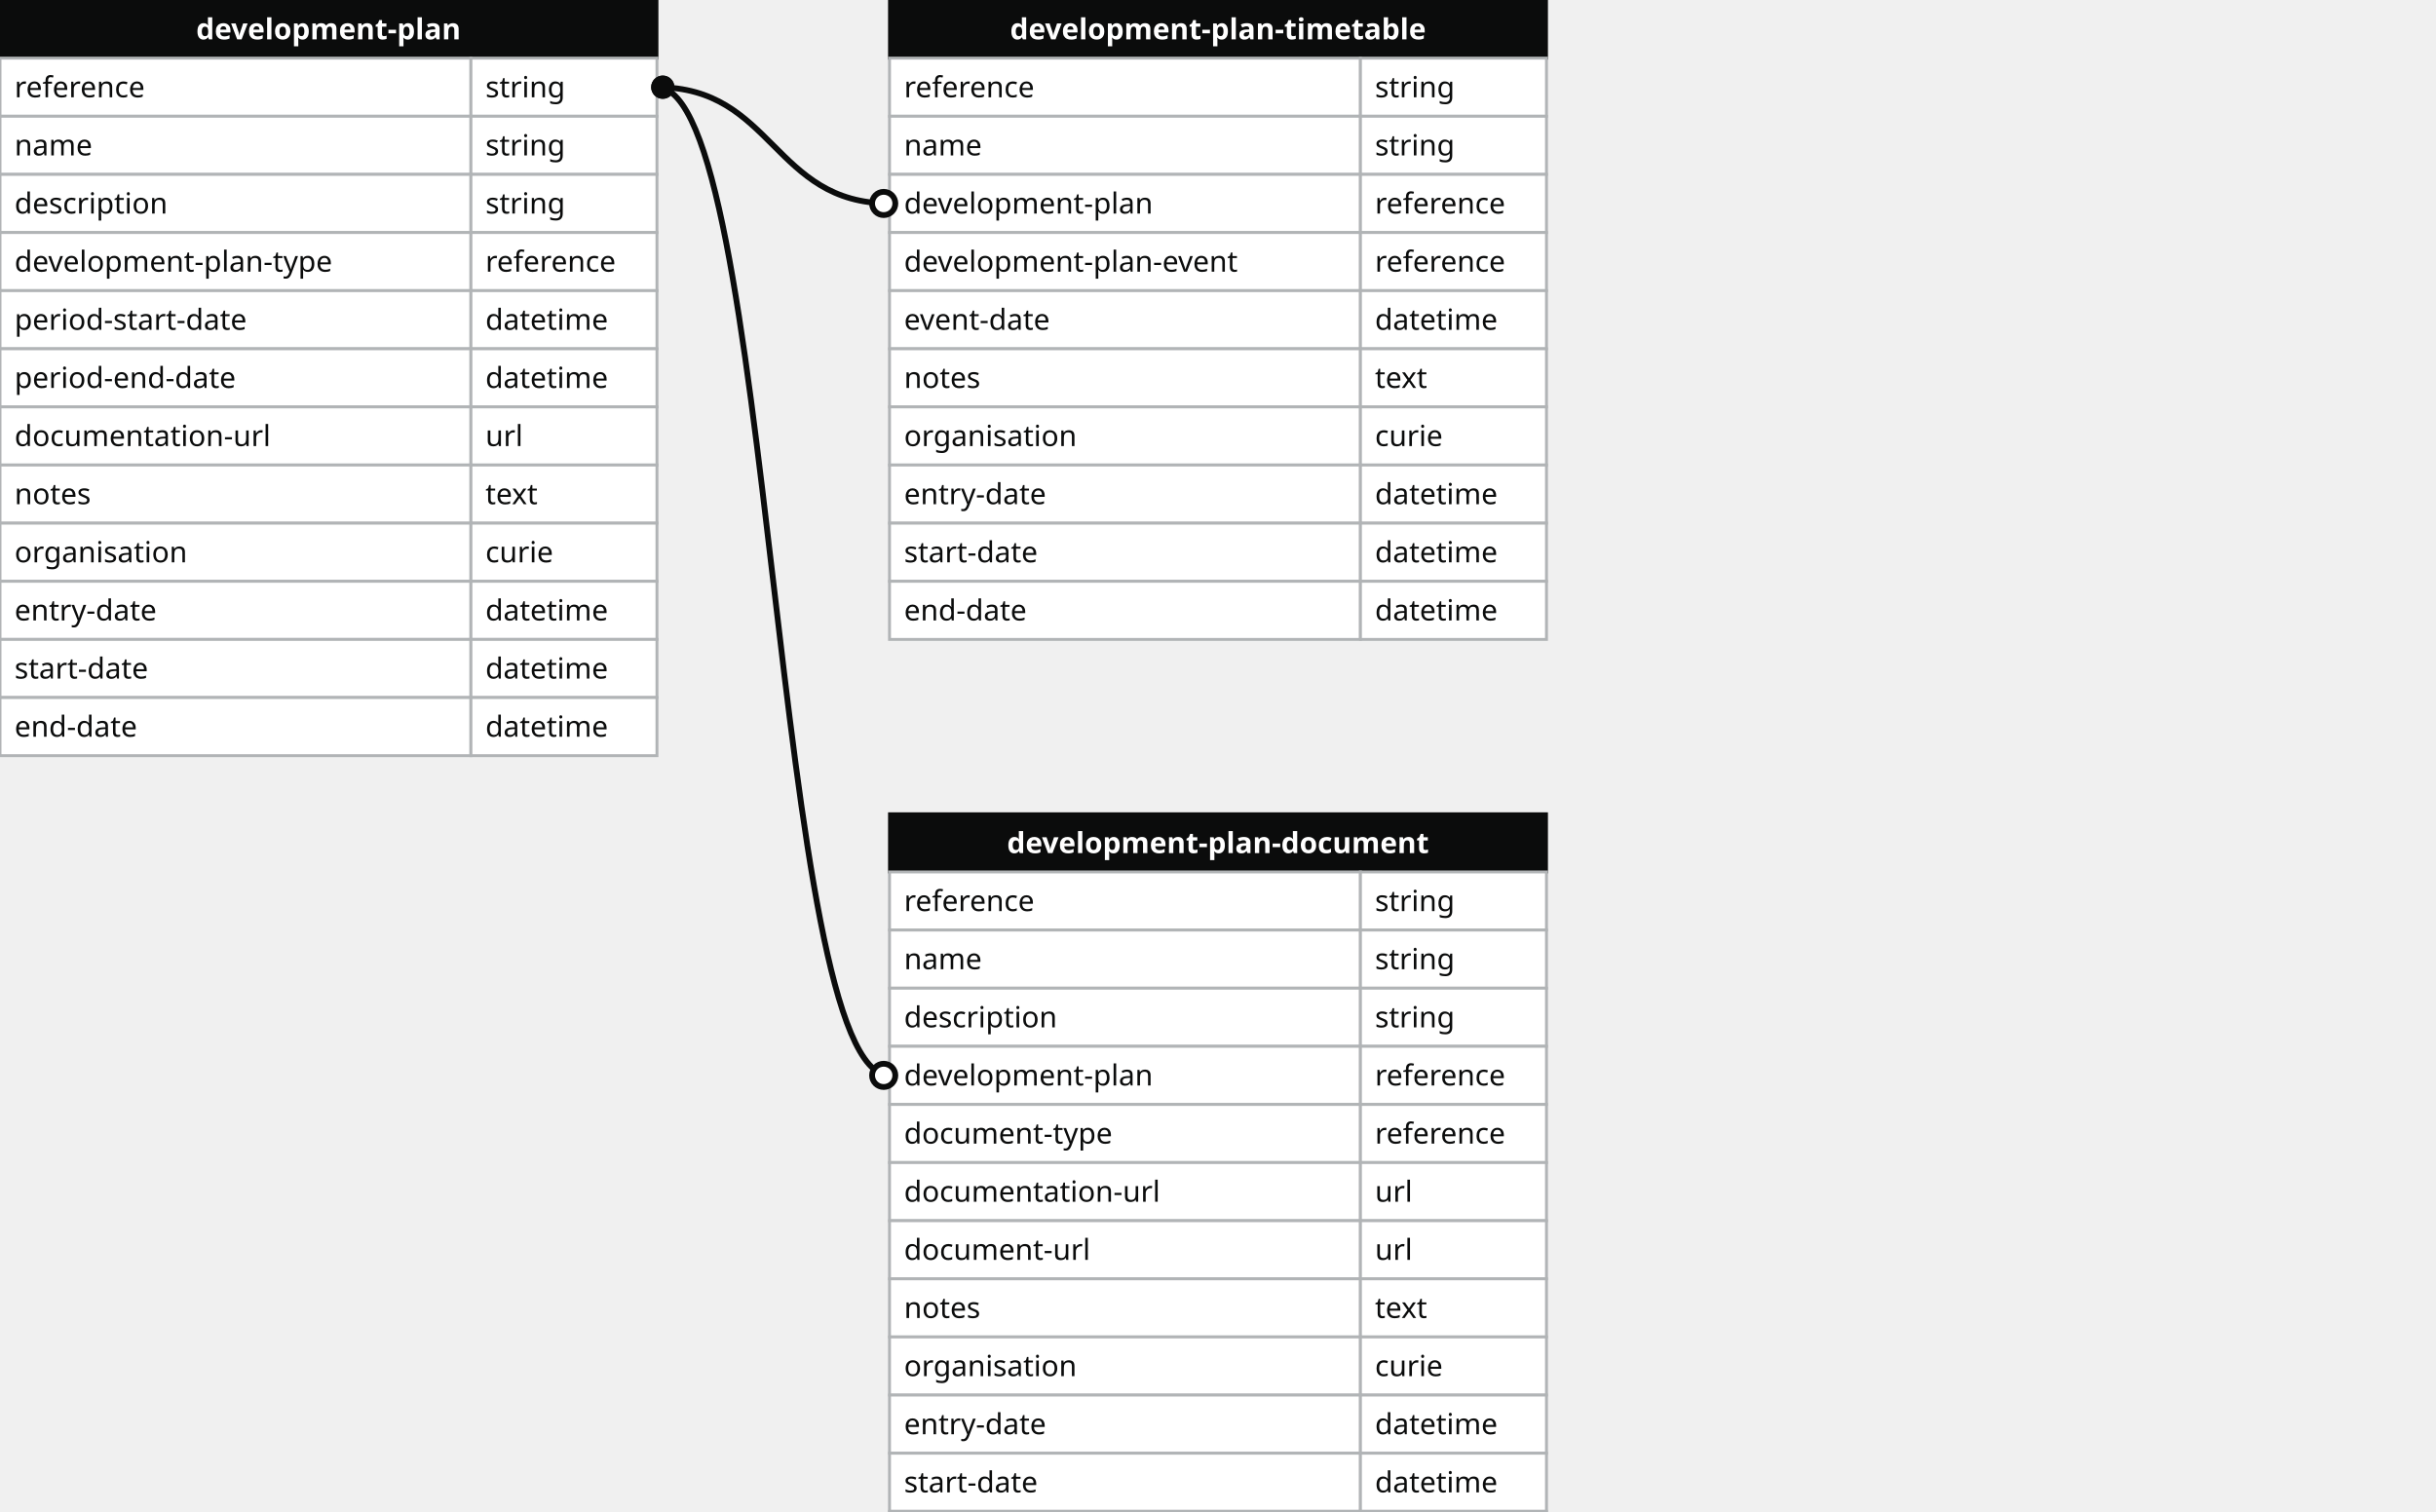
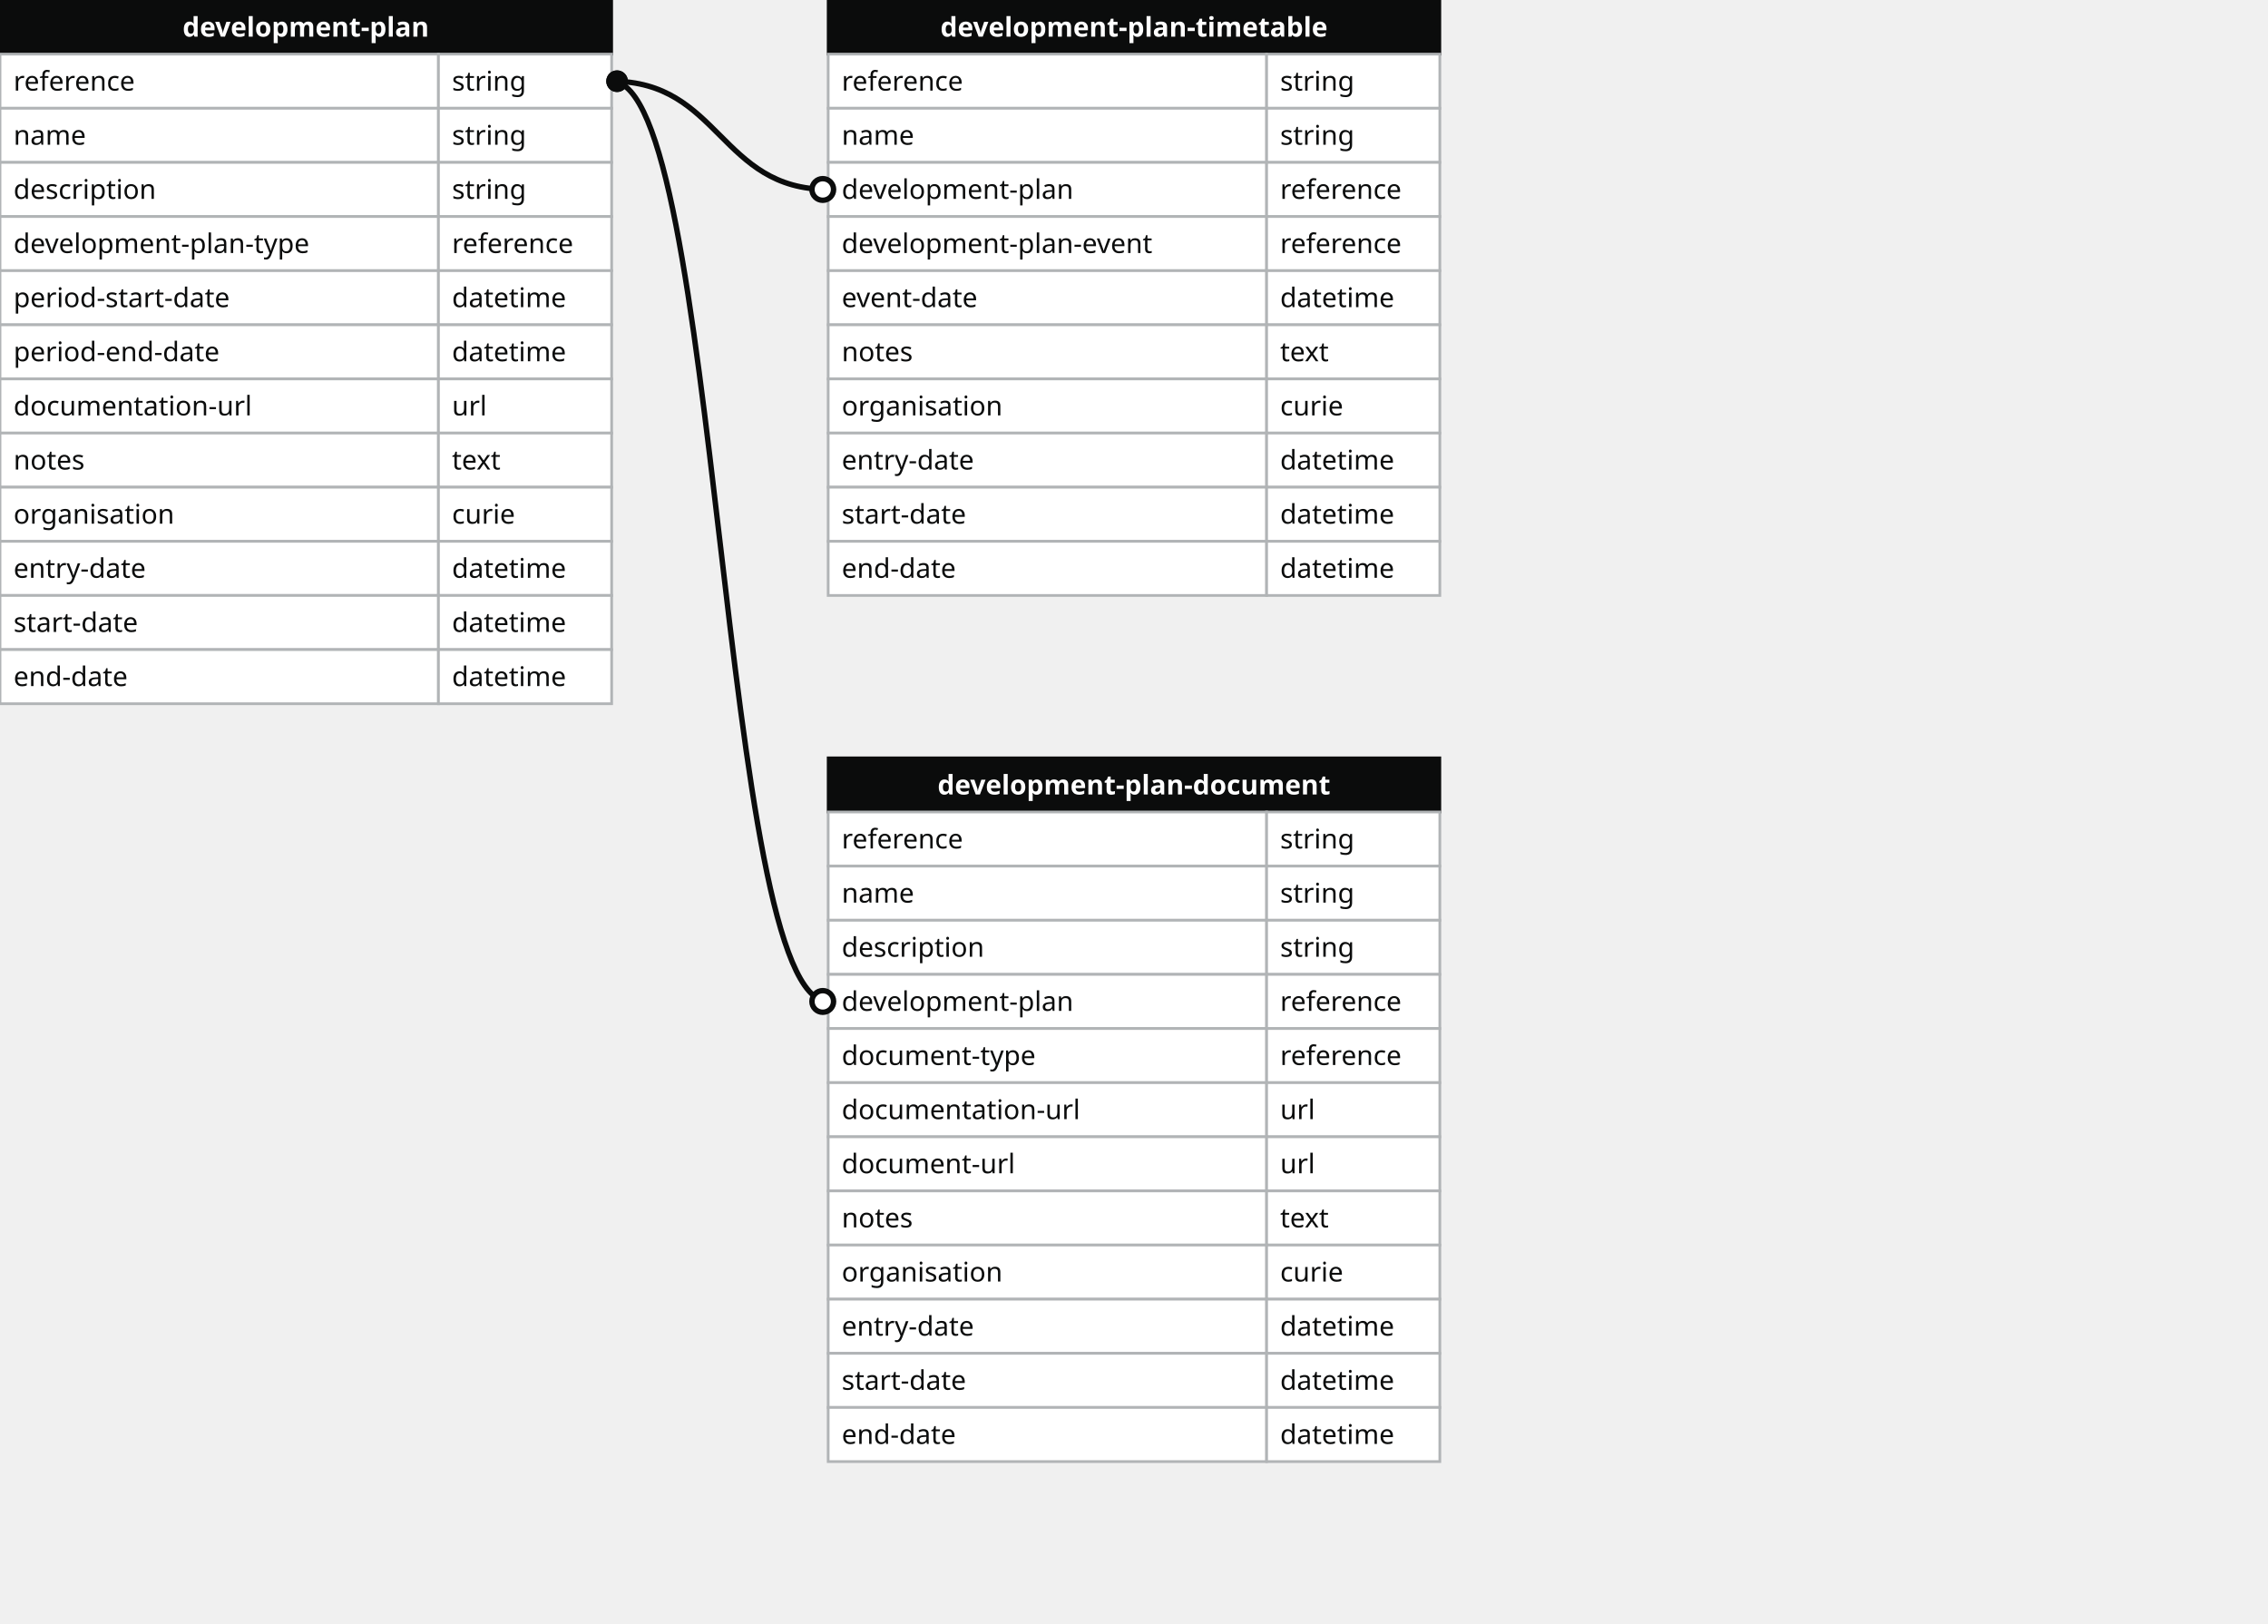
- <svg xmlns="http://www.w3.org/2000/svg" width="838" height="520">
+ <svg xmlns="http://www.w3.org/2000/svg" width="838" height="600">
  <defs>
    <style>
    text{font-family:sans-serif; font-size:10px; dominant-baseline:middle;}
    text.name{fill:#fff;font-weight:700;text-anchor:middle}
    rect.name{fill:#0b0c0c; stroke:#0b0c0c;}
    rect{fill:#fff;stroke:#b1b4b6;}
    text.field{fill:#0b0c0c;}
    text.datatype{fill:#0b0c0c;}
    .line{stroke:#0b0c0c;}
    </style>
    <marker id="start-dot" markerWidth="6" markerHeight="6" refX="4" refY="3" markerUnits="strokeWidth">
      <circle cx="3" cy="3" r="2" fill="#fff" stroke="#0b0c0c" />
    </marker>
    <marker id="end-dot" markerWidth="6" markerHeight="6" refX="2" refY="3" markerUnits="strokeWidth">
      <circle cx="3" cy="3" r="2" fill="#0b0c0c" />
    </marker>
  </defs>
  <g>
    <rect x="0" y="0" width="226" height="20" class="name" />
    <text x="113" y="10" class="name">development-plan</text>
    <rect x="0" y="20" width="162" height="20" class="field" />
    <rect x="162" y="20" width="64" height="20" class="datatype" />
    <text x="5" y="30" class="field">reference</text>
    <text x="167" y="30" class="datatype">string</text>
    <rect x="0" y="40" width="162" height="20" class="field" />
    <rect x="162" y="40" width="64" height="20" class="datatype" />
    <text x="5" y="50" class="field">name</text>
    <text x="167" y="50" class="datatype">string</text>
    <rect x="0" y="60" width="162" height="20" class="field" />
    <rect x="162" y="60" width="64" height="20" class="datatype" />
    <text x="5" y="70" class="field">description</text>
    <text x="167" y="70" class="datatype">string</text>
    <rect x="0" y="80" width="162" height="20" class="field" />
    <rect x="162" y="80" width="64" height="20" class="datatype" />
    <text x="5" y="90" class="field">development-plan-type</text>
    <text x="167" y="90" class="datatype">reference</text>
    <rect x="0" y="100" width="162" height="20" class="field" />
    <rect x="162" y="100" width="64" height="20" class="datatype" />
    <text x="5" y="110" class="field">period-start-date</text>
    <text x="167" y="110" class="datatype">datetime</text>
    <rect x="0" y="120" width="162" height="20" class="field" />
    <rect x="162" y="120" width="64" height="20" class="datatype" />
    <text x="5" y="130" class="field">period-end-date</text>
    <text x="167" y="130" class="datatype">datetime</text>
    <rect x="0" y="140" width="162" height="20" class="field" />
    <rect x="162" y="140" width="64" height="20" class="datatype" />
    <text x="5" y="150" class="field">documentation-url</text>
    <text x="167" y="150" class="datatype">url</text>
    <rect x="0" y="160" width="162" height="20" class="field" />
    <rect x="162" y="160" width="64" height="20" class="datatype" />
    <text x="5" y="170" class="field">notes</text>
    <text x="167" y="170" class="datatype">text</text>
    <rect x="0" y="180" width="162" height="20" class="field" />
    <rect x="162" y="180" width="64" height="20" class="datatype" />
    <text x="5" y="190" class="field">organisation</text>
    <text x="167" y="190" class="datatype">curie</text>
    <rect x="0" y="200" width="162" height="20" class="field" />
    <rect x="162" y="200" width="64" height="20" class="datatype" />
    <text x="5" y="210" class="field">entry-date</text>
    <text x="167" y="210" class="datatype">datetime</text>
    <rect x="0" y="220" width="162" height="20" class="field" />
    <rect x="162" y="220" width="64" height="20" class="datatype" />
    <text x="5" y="230" class="field">start-date</text>
    <text x="167" y="230" class="datatype">datetime</text>
    <rect x="0" y="240" width="162" height="20" class="field" />
    <rect x="162" y="240" width="64" height="20" class="datatype" />
    <text x="5" y="250" class="field">end-date</text>
    <text x="167" y="250" class="datatype">datetime</text>
  </g>
  <g>
    <rect x="306" y="0" width="226" height="20" class="name" />
    <text x="419" y="10" class="name">development-plan-timetable</text>
    <rect x="306" y="20" width="162" height="20" class="field" />
    <rect x="468" y="20" width="64" height="20" class="datatype" />
    <text x="311" y="30" class="field">reference</text>
    <text x="473" y="30" class="datatype">string</text>
    <rect x="306" y="40" width="162" height="20" class="field" />
    <rect x="468" y="40" width="64" height="20" class="datatype" />
    <text x="311" y="50" class="field">name</text>
    <text x="473" y="50" class="datatype">string</text>
    <rect x="306" y="60" width="162" height="20" class="field" />
    <rect x="468" y="60" width="64" height="20" class="datatype" />
    <text x="311" y="70" class="field">development-plan</text>
    <text x="473" y="70" class="datatype">reference</text>
    <rect x="306" y="80" width="162" height="20" class="field" />
    <rect x="468" y="80" width="64" height="20" class="datatype" />
    <text x="311" y="90" class="field">development-plan-event</text>
    <text x="473" y="90" class="datatype">reference</text>
    <rect x="306" y="100" width="162" height="20" class="field" />
    <rect x="468" y="100" width="64" height="20" class="datatype" />
    <text x="311" y="110" class="field">event-date</text>
    <text x="473" y="110" class="datatype">datetime</text>
    <rect x="306" y="120" width="162" height="20" class="field" />
    <rect x="468" y="120" width="64" height="20" class="datatype" />
    <text x="311" y="130" class="field">notes</text>
    <text x="473" y="130" class="datatype">text</text>
    <rect x="306" y="140" width="162" height="20" class="field" />
    <rect x="468" y="140" width="64" height="20" class="datatype" />
    <text x="311" y="150" class="field">organisation</text>
    <text x="473" y="150" class="datatype">curie</text>
    <rect x="306" y="160" width="162" height="20" class="field" />
    <rect x="468" y="160" width="64" height="20" class="datatype" />
    <text x="311" y="170" class="field">entry-date</text>
    <text x="473" y="170" class="datatype">datetime</text>
    <rect x="306" y="180" width="162" height="20" class="field" />
    <rect x="468" y="180" width="64" height="20" class="datatype" />
    <text x="311" y="190" class="field">start-date</text>
    <text x="473" y="190" class="datatype">datetime</text>
    <rect x="306" y="200" width="162" height="20" class="field" />
    <rect x="468" y="200" width="64" height="20" class="datatype" />
    <text x="311" y="210" class="field">end-date</text>
    <text x="473" y="210" class="datatype">datetime</text>
  </g>
  <g>
    <rect x="306" y="280" width="226" height="20" class="name" />
    <text x="419" y="290" class="name">development-plan-document</text>
    <rect x="306" y="300" width="162" height="20" class="field" />
    <rect x="468" y="300" width="64" height="20" class="datatype" />
    <text x="311" y="310" class="field">reference</text>
    <text x="473" y="310" class="datatype">string</text>
    <rect x="306" y="320" width="162" height="20" class="field" />
    <rect x="468" y="320" width="64" height="20" class="datatype" />
    <text x="311" y="330" class="field">name</text>
    <text x="473" y="330" class="datatype">string</text>
    <rect x="306" y="340" width="162" height="20" class="field" />
    <rect x="468" y="340" width="64" height="20" class="datatype" />
    <text x="311" y="350" class="field">description</text>
    <text x="473" y="350" class="datatype">string</text>
    <rect x="306" y="360" width="162" height="20" class="field" />
    <rect x="468" y="360" width="64" height="20" class="datatype" />
    <text x="311" y="370" class="field">development-plan</text>
    <text x="473" y="370" class="datatype">reference</text>
    <rect x="306" y="380" width="162" height="20" class="field" />
    <rect x="468" y="380" width="64" height="20" class="datatype" />
    <text x="311" y="390" class="field">document-type</text>
    <text x="473" y="390" class="datatype">reference</text>
    <rect x="306" y="400" width="162" height="20" class="field" />
    <rect x="468" y="400" width="64" height="20" class="datatype" />
    <text x="311" y="410" class="field">documentation-url</text>
    <text x="473" y="410" class="datatype">url</text>
    <rect x="306" y="420" width="162" height="20" class="field" />
    <rect x="468" y="420" width="64" height="20" class="datatype" />
    <text x="311" y="430" class="field">document-url</text>
    <text x="473" y="430" class="datatype">url</text>
    <rect x="306" y="440" width="162" height="20" class="field" />
    <rect x="468" y="440" width="64" height="20" class="datatype" />
    <text x="311" y="450" class="field">notes</text>
    <text x="473" y="450" class="datatype">text</text>
    <rect x="306" y="460" width="162" height="20" class="field" />
    <rect x="468" y="460" width="64" height="20" class="datatype" />
    <text x="311" y="470" class="field">organisation</text>
    <text x="473" y="470" class="datatype">curie</text>
    <rect x="306" y="480" width="162" height="20" class="field" />
    <rect x="468" y="480" width="64" height="20" class="datatype" />
    <text x="311" y="490" class="field">entry-date</text>
    <text x="473" y="490" class="datatype">datetime</text>
    <rect x="306" y="500" width="162" height="20" class="field" />
    <rect x="468" y="500" width="64" height="20" class="datatype" />
    <text x="311" y="510" class="field">start-date</text>
    <text x="473" y="510" class="datatype">datetime</text>
    <rect x="306" y="520" width="162" height="20" class="field" />
    <rect x="468" y="520" width="64" height="20" class="datatype" />
    <text x="311" y="530" class="field">end-date</text>
    <text x="473" y="530" class="datatype">datetime</text>
  </g>
  <path class="line" fill="none" stroke-width="2" marker-start="url(#start-dot)" marker-end="url(#end-dot)" d="M 306 70 C 266.0 70 266.0 30 226 30" />
  <path class="line" fill="none" stroke-width="2" marker-start="url(#start-dot)" marker-end="url(#end-dot)" d="M 306 370 C 266.0 370 266.0 30 226 30" />
</svg>
